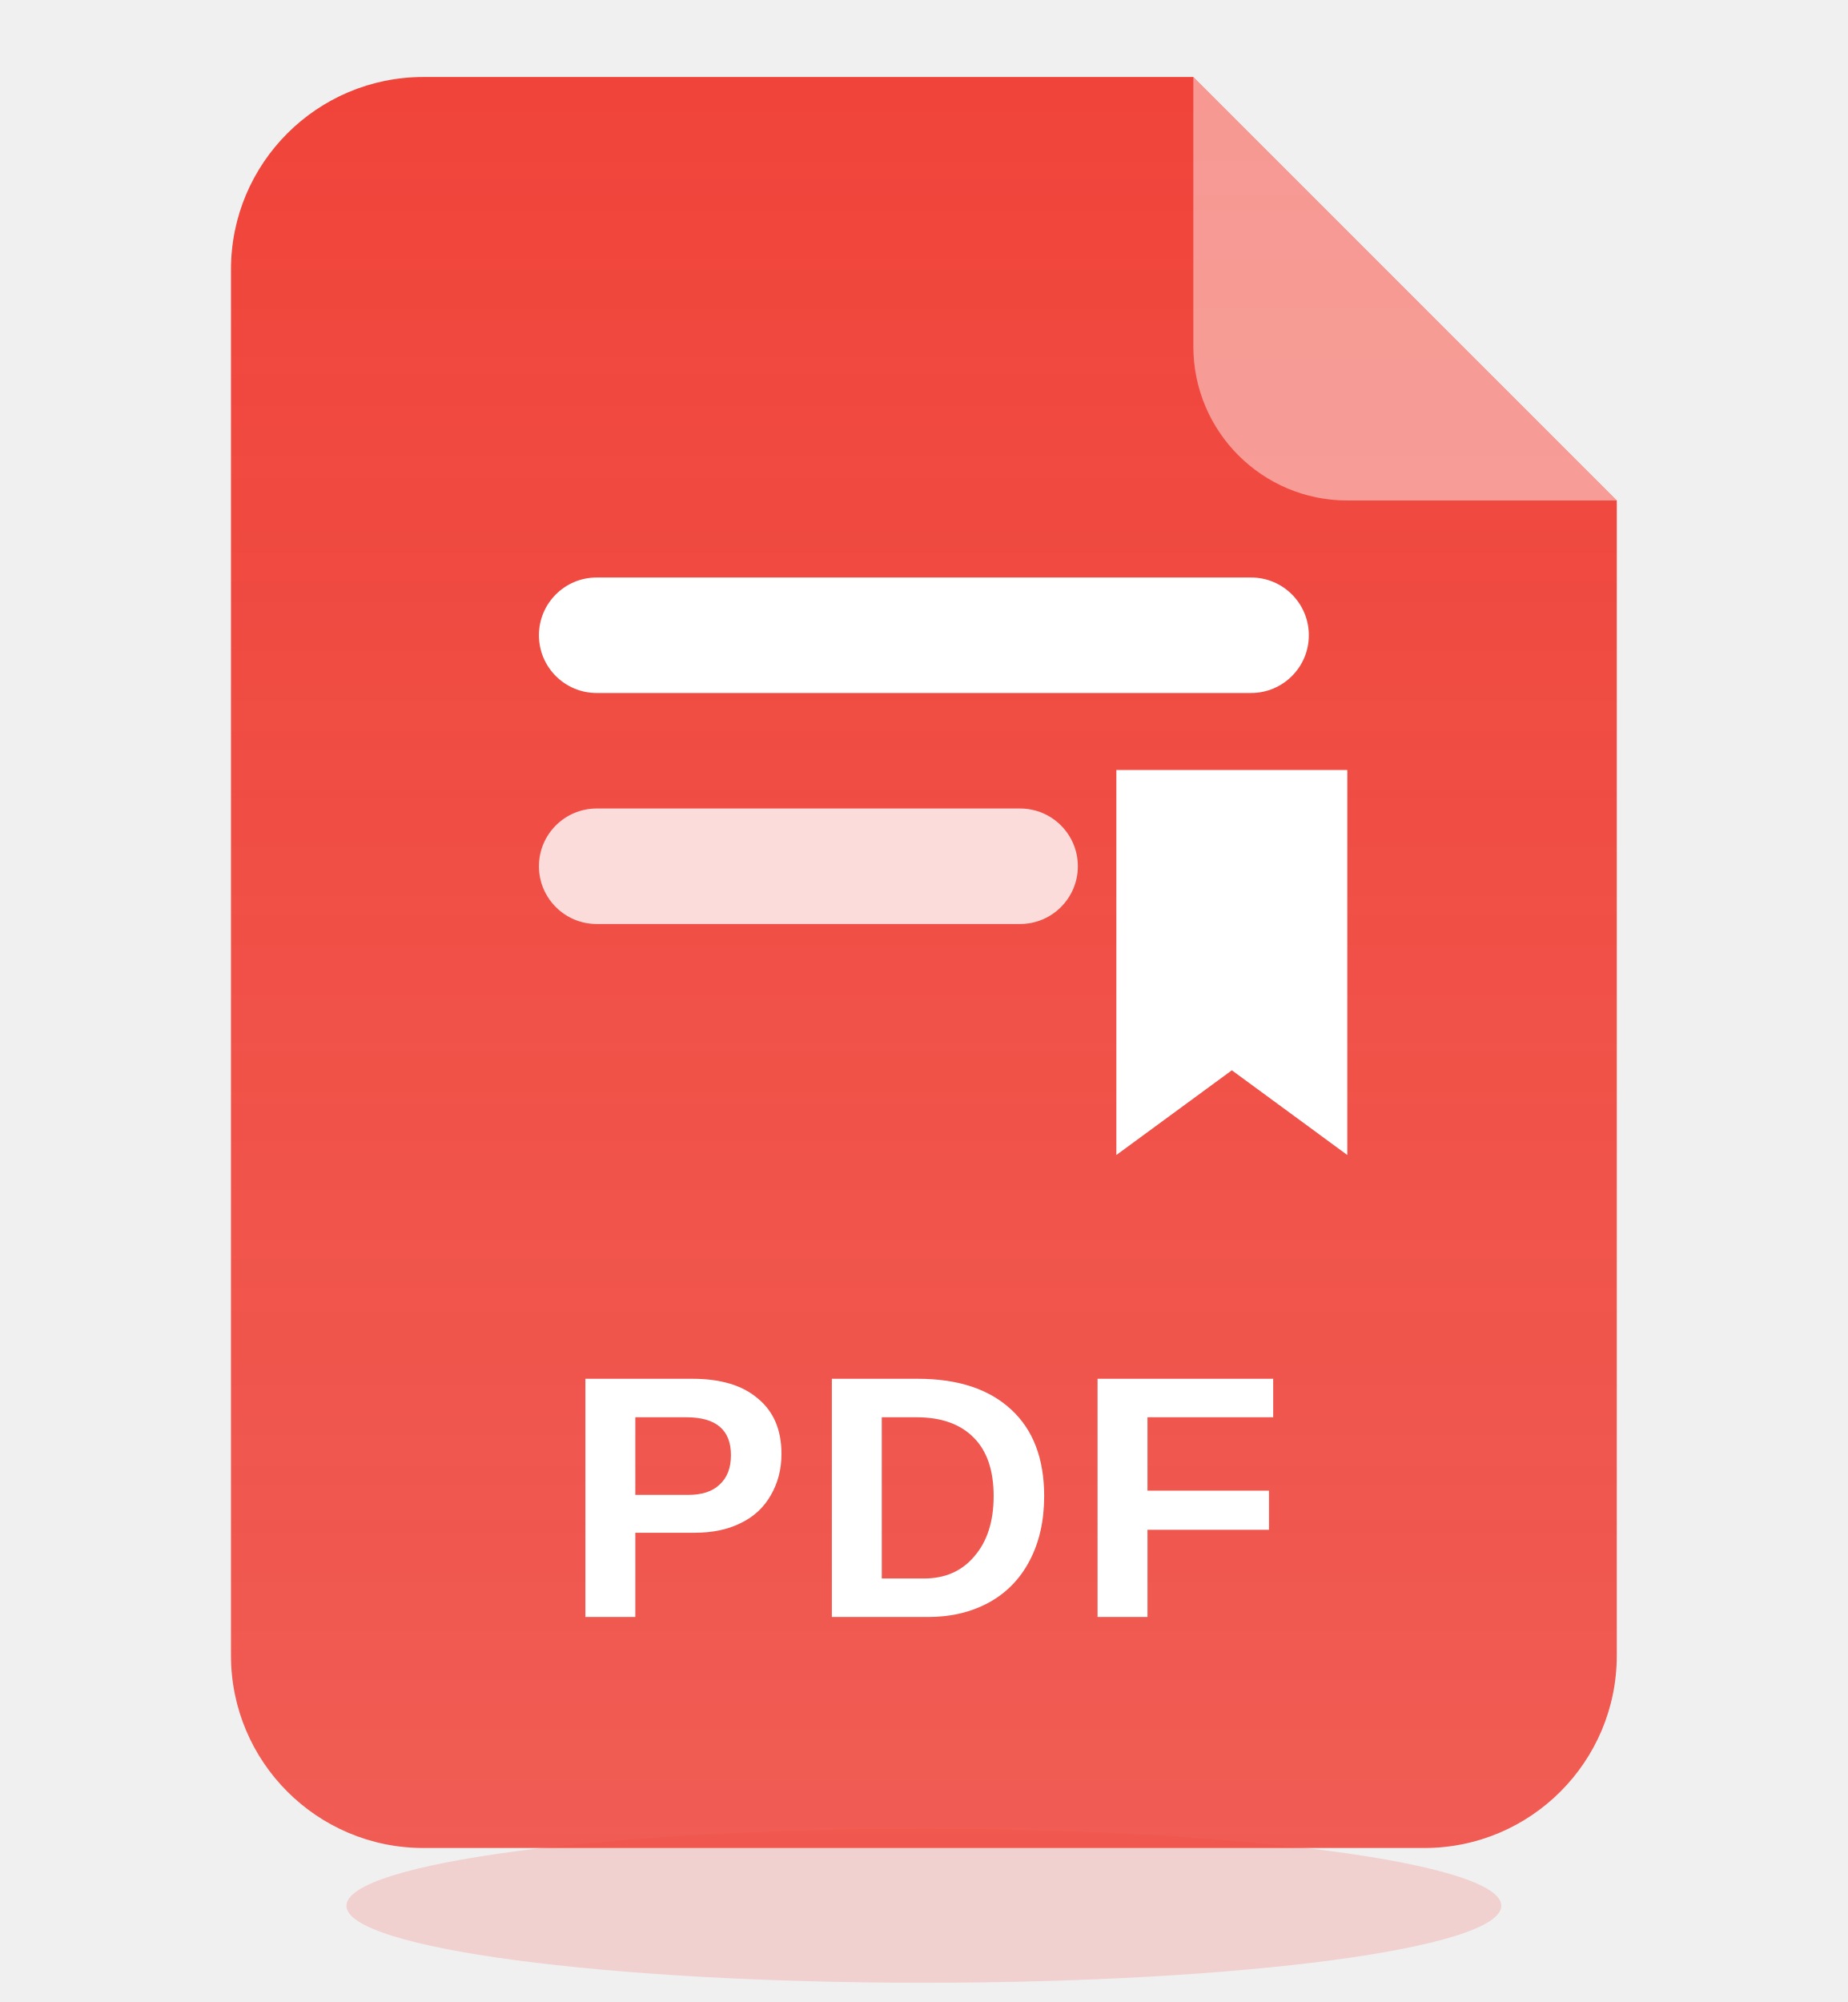
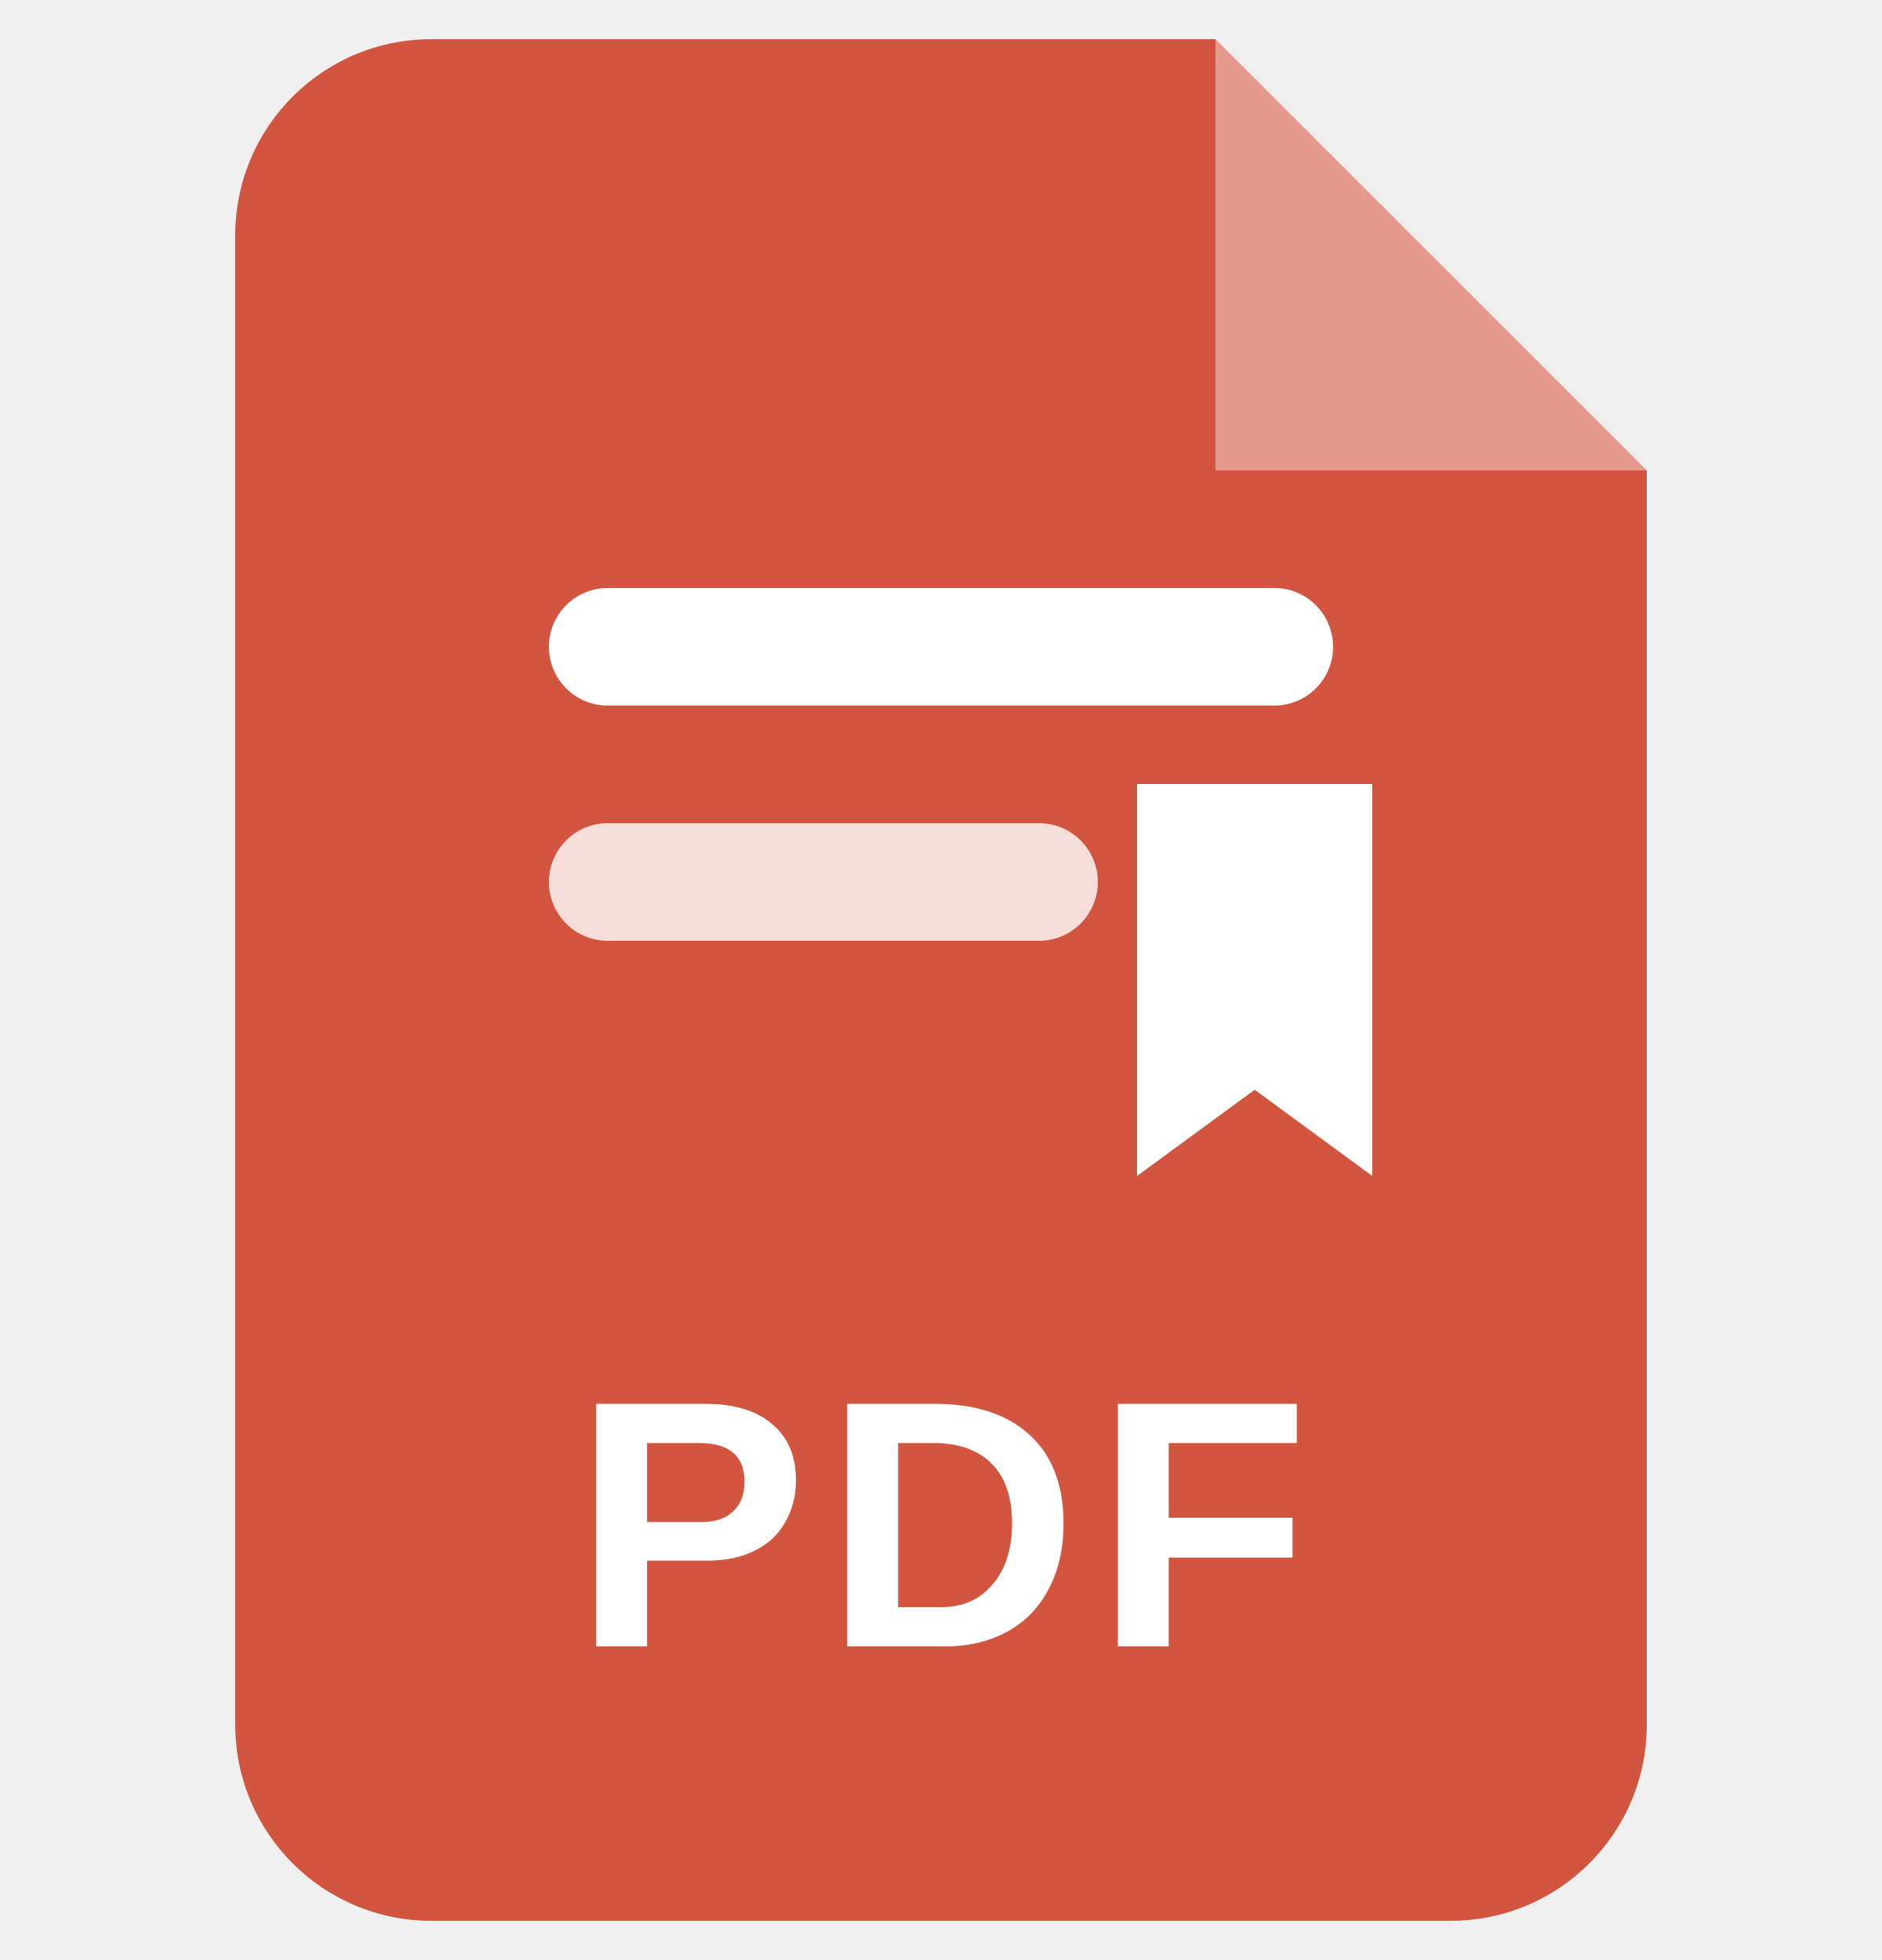
- <svg xmlns="http://www.w3.org/2000/svg" width="96" height="104" viewBox="0 0 48 52" role="img" aria-label="PDF file" style="flex-shrink:0;display:block">
-   <defs>
-     <linearGradient id="bpdfR0" x1="0" y1="0" x2="0" y2="1">
-       <stop offset="0" style="stop-color:#f0443a" />
-       <stop offset="1" style="stop-color:#f0443a;stop-opacity:0.86" />
-     </linearGradient>
-   </defs>
-   <ellipse cx="24" cy="49.5" rx="15" ry="2" fill="#f0443a" opacity="0.18" />
-   <path d="M11 2 H31 L42 13 V43 A5 5 0 0 1 37 48 H11 A5 5 0 0 1 6 43 V7 A5 5 0 0 1 11 2 Z" fill="url(#bpdfR0)" />
-   <path d="M31 2 V9 A4 4 0 0 0 35 13 H42 Z" fill="#fff" opacity="0.45" />
+ <svg xmlns="http://www.w3.org/2000/svg" width="96" height="100" viewBox="0 0 48 50" role="img" aria-label="PDF file" style="flex-shrink:0;display:block">
+   <path d="M11 1 H31 L42 12 V44 A5 5 0 0 1 37 49 H11 A5 5 0 0 1 6 44 V6 A5 5 0 0 1 11 1 Z" fill="#d2553f" />
+   <path d="M31 1 V12 H42 Z" fill="#fff" opacity="0.4" />
  <g>
    <rect x="14" y="15" width="20" height="3" rx="1.5" fill="#fff" />
    <rect x="14" y="21" width="14" height="3" rx="1.5" fill="#fff" opacity="0.8" />
    <path d="M29 20 h6 v10 l-3 -2.2 l-3 2.2 Z" fill="#fff" />
  </g>
  <text x="24" y="42" text-anchor="middle" font-family="Manrope Variable, Manrope, Arial, sans-serif" font-weight="800" font-size="9" letter-spacing="0.4" fill="#fff">PDF</text>
</svg>
